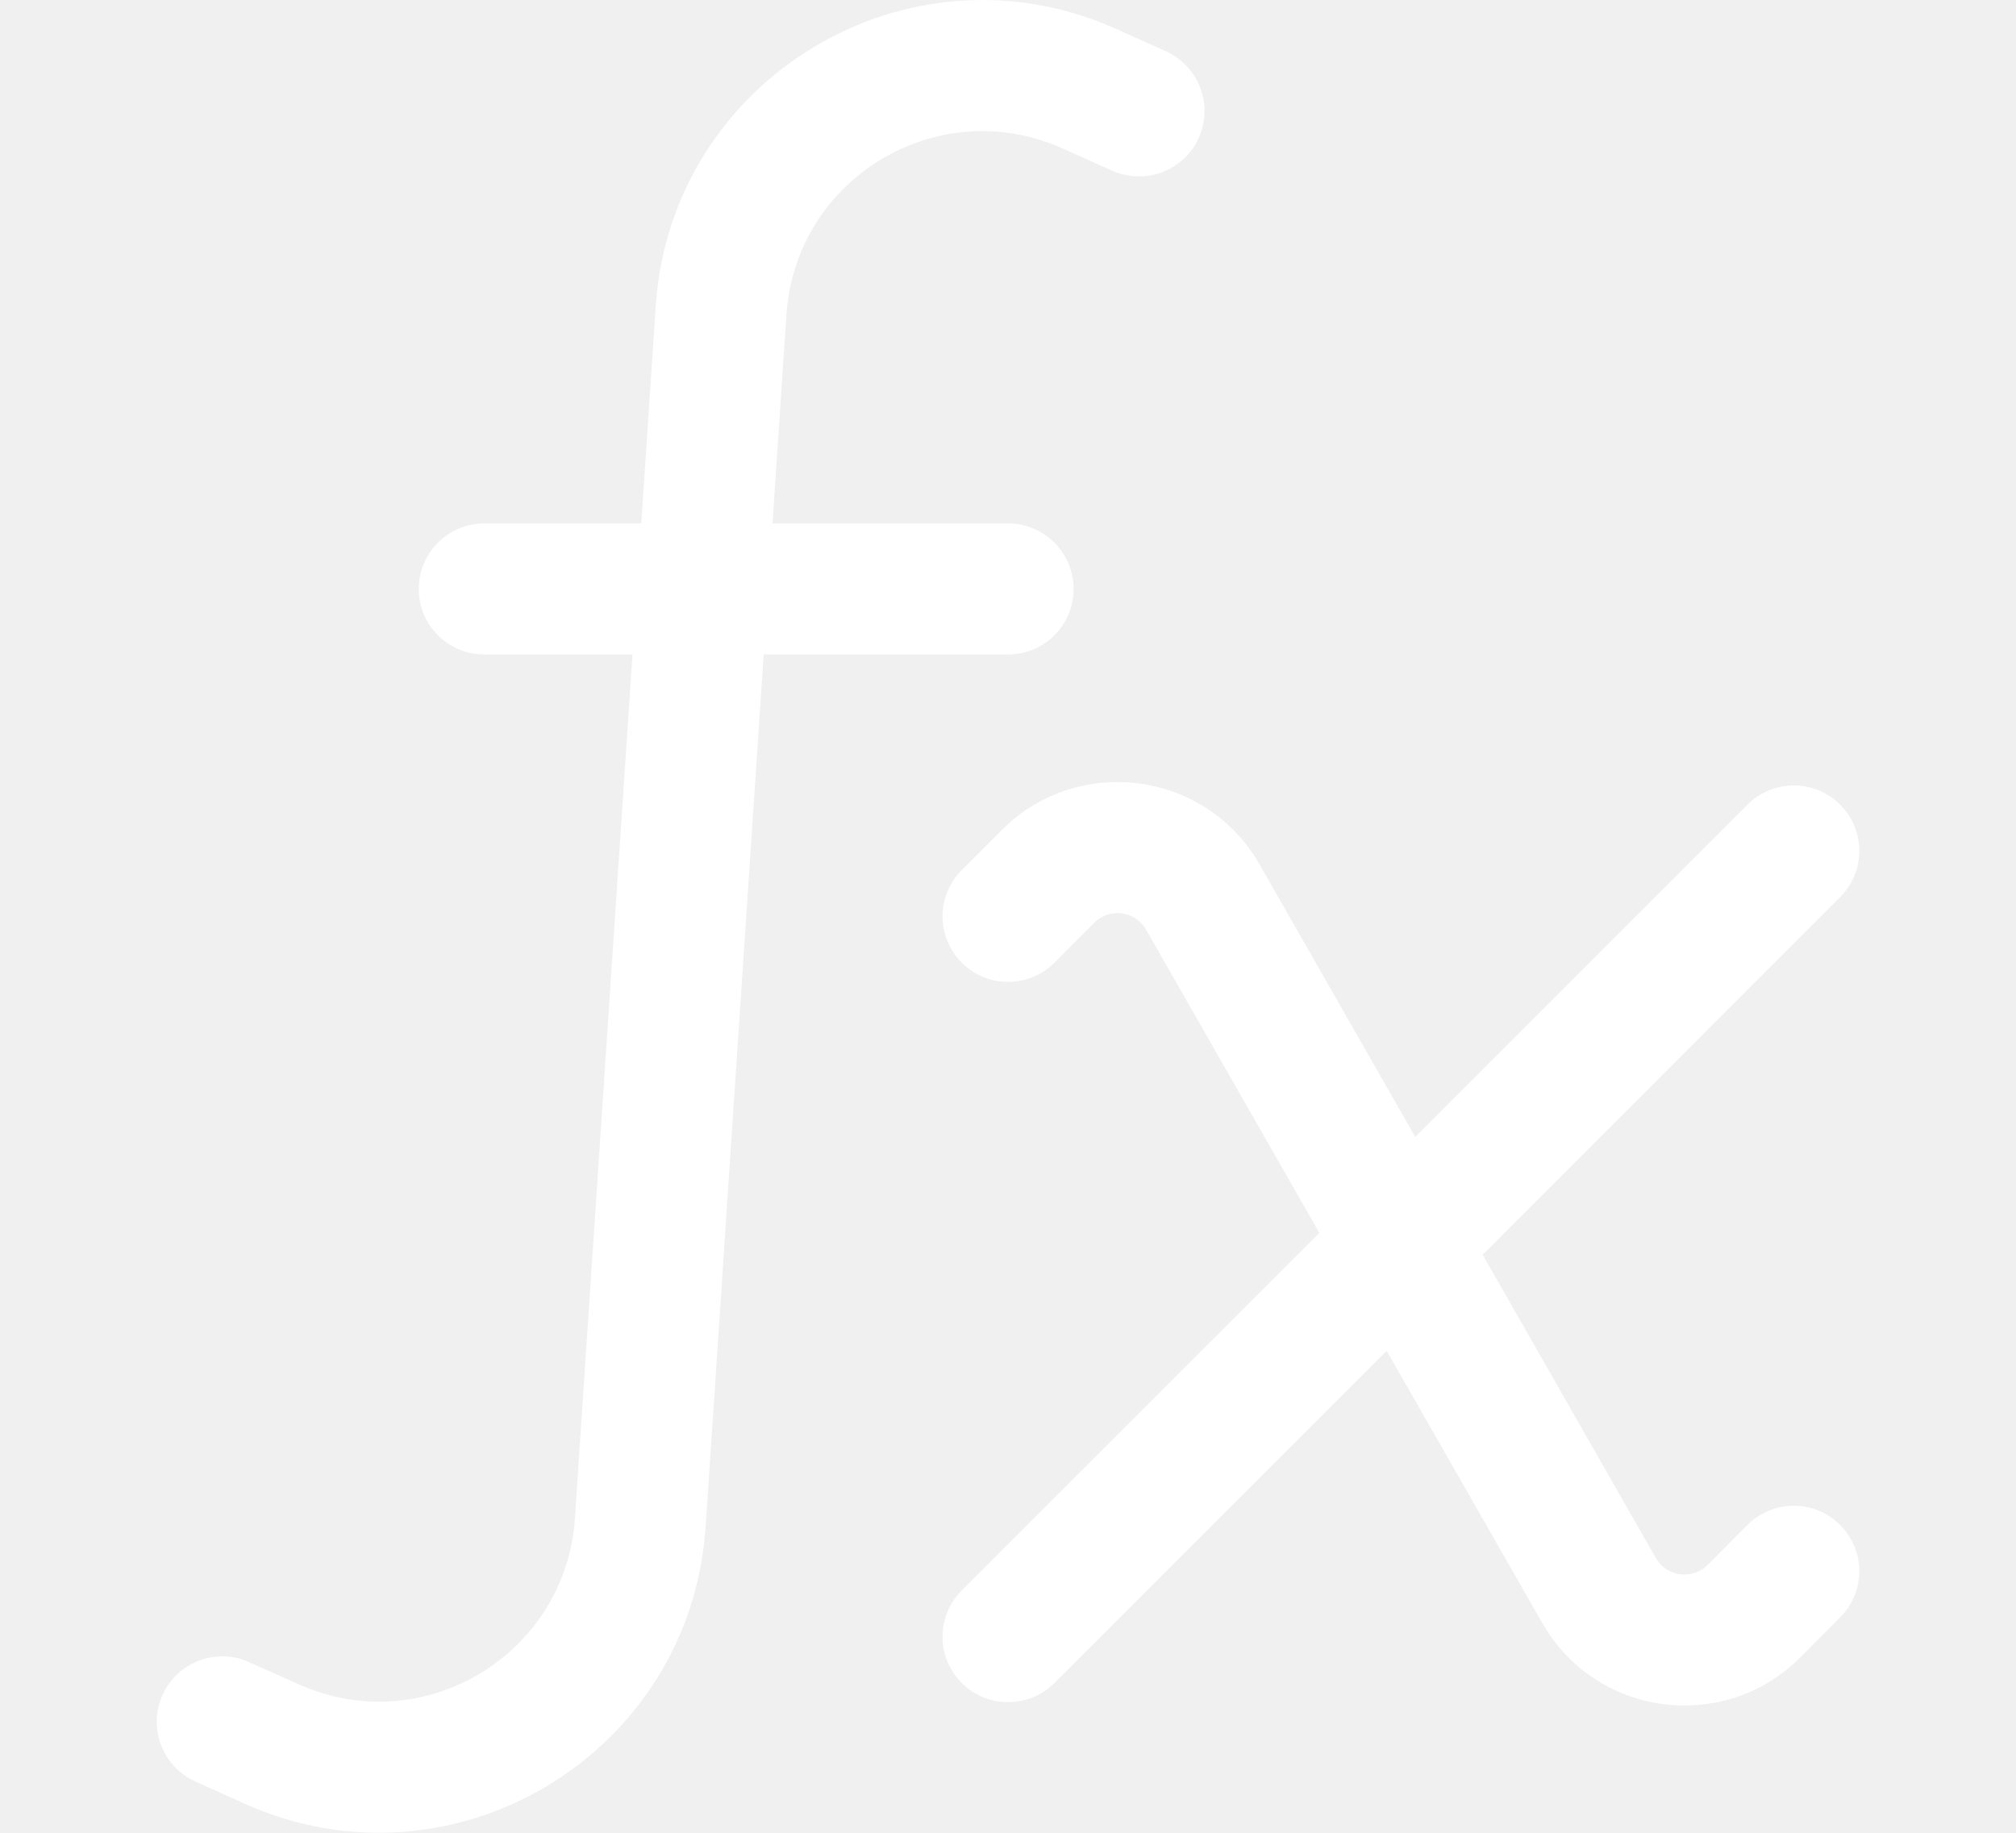
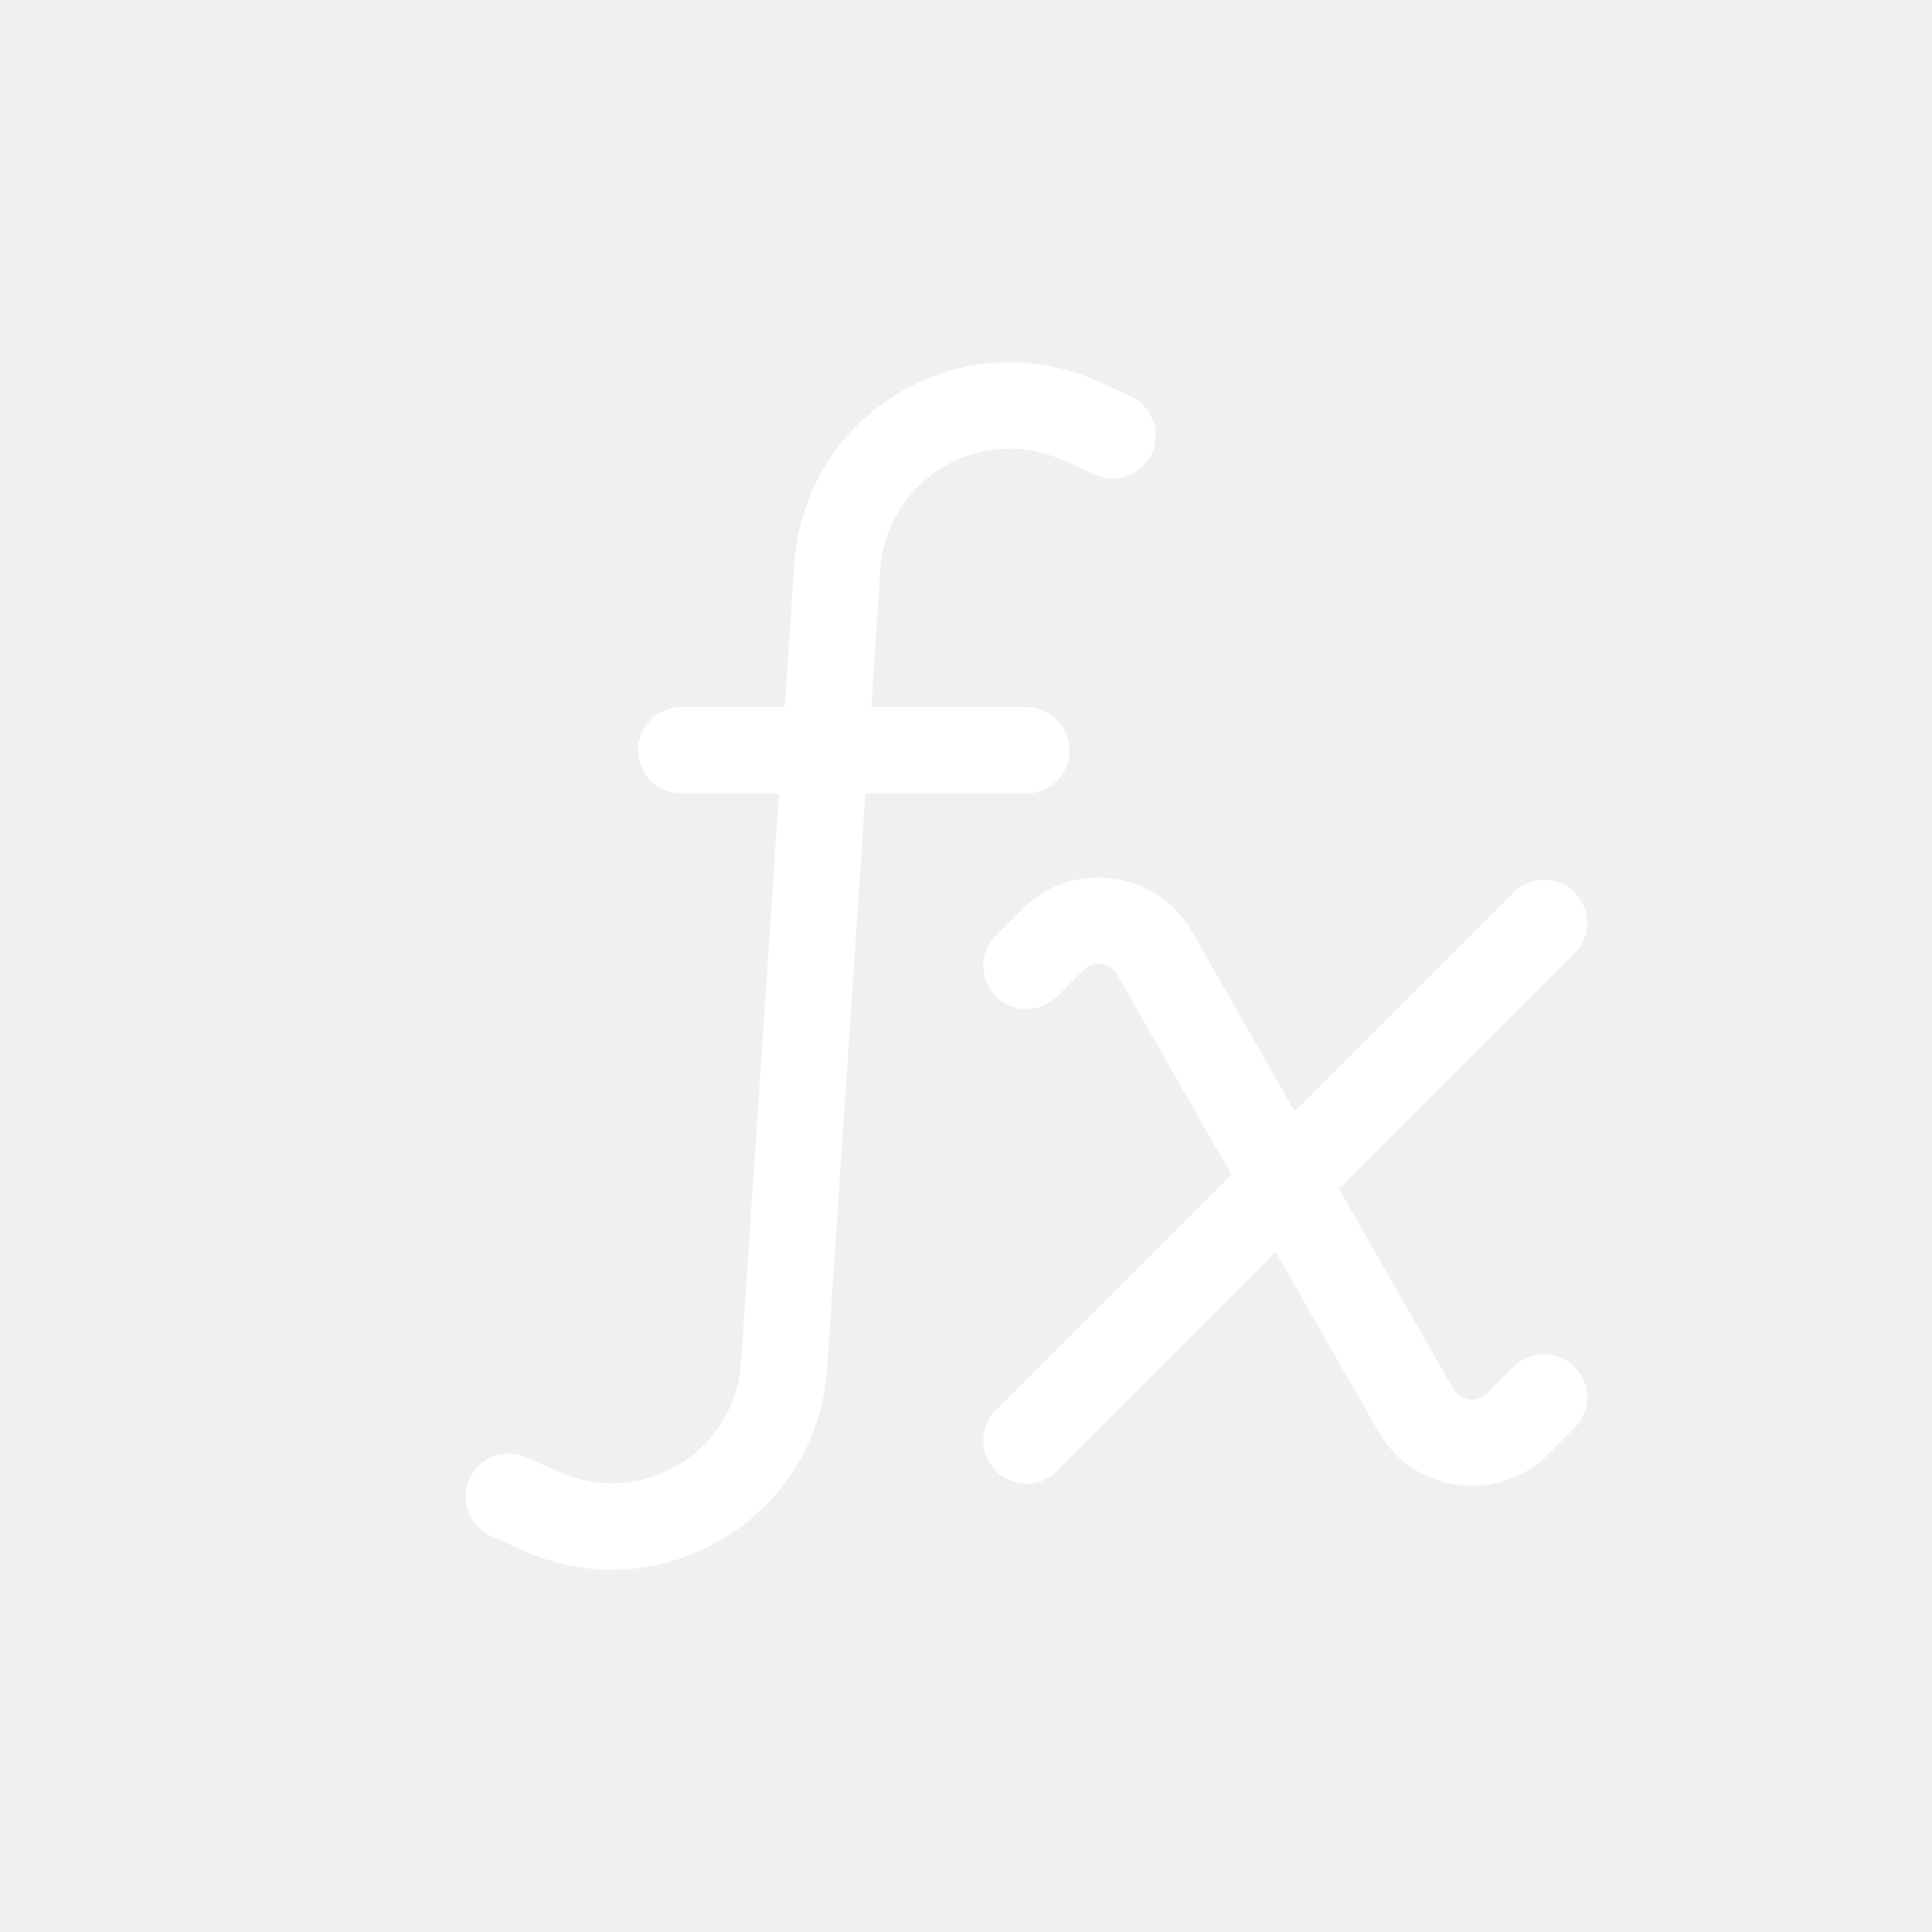
- <svg xmlns="http://www.w3.org/2000/svg" width="11" height="10" viewBox="0 0 11 10" fill="none">
-   <path d="M6.093 0.159C4.958 -0.352 3.661 0.427 3.578 1.669L3.499 2.856H2.642C2.445 2.856 2.285 3.016 2.285 3.214C2.285 3.411 2.445 3.571 2.642 3.571H3.451L3.137 8.283C3.087 9.029 2.309 9.496 1.628 9.189L1.359 9.069C1.18 8.988 0.968 9.068 0.887 9.248C0.806 9.428 0.886 9.639 1.066 9.72L1.334 9.841C2.47 10.352 3.767 9.573 3.85 8.331L4.167 3.571H5.5C5.698 3.571 5.858 3.411 5.858 3.214C5.858 3.016 5.698 2.856 5.5 2.856H4.215L4.291 1.717C4.341 0.971 5.119 0.504 5.8 0.811L6.068 0.931C6.248 1.012 6.46 0.932 6.541 0.752C6.622 0.572 6.541 0.361 6.362 0.28L6.093 0.159Z" fill="white" />
-   <path d="M5.971 5.034C6.055 4.951 6.194 4.97 6.253 5.072L7.199 6.727L5.248 8.677C5.108 8.817 5.108 9.043 5.248 9.183C5.387 9.322 5.614 9.322 5.753 9.183L7.566 7.37L8.415 8.855C8.707 9.367 9.406 9.46 9.822 9.044L10.04 8.825C10.18 8.686 10.18 8.46 10.04 8.32C9.901 8.181 9.675 8.181 9.535 8.32L9.317 8.539C9.233 8.622 9.094 8.603 9.035 8.501L8.09 6.846L10.04 4.895C10.18 4.756 10.18 4.53 10.04 4.39C9.901 4.251 9.675 4.251 9.535 4.39L7.722 6.203L6.873 4.717C6.581 4.206 5.883 4.112 5.466 4.529L5.248 4.747C5.108 4.887 5.108 5.113 5.248 5.253C5.387 5.392 5.614 5.392 5.753 5.253L5.971 5.034Z" fill="white" />
+ <svg xmlns="http://www.w3.org/2000/svg" width="16" height="16" viewBox="0 0 16 16" fill="none">
+   <path d="M9.093 3.159C7.957 2.648 6.661 3.427 6.578 4.669L6.499 5.856H5.642C5.445 5.856 5.285 6.016 5.285 6.214C5.285 6.411 5.445 6.571 5.642 6.571H6.451L6.137 11.283C6.087 12.029 5.309 12.496 4.627 12.189L4.359 12.069C4.179 11.988 3.968 12.068 3.887 12.248C3.806 12.428 3.886 12.639 4.066 12.72L4.334 12.841C5.47 13.352 6.767 12.573 6.85 11.331L7.167 6.571H8.5C8.698 6.571 8.857 6.411 8.857 6.214C8.857 6.016 8.698 5.856 8.5 5.856H7.215L7.291 4.717C7.34 3.971 8.119 3.504 8.8 3.811L9.068 3.931C9.248 4.012 9.46 3.932 9.54 3.752C9.621 3.572 9.541 3.361 9.361 3.28L9.093 3.159Z" fill="white" />
+   <path d="M8.971 8.034C9.055 7.951 9.194 7.97 9.253 8.072L10.198 9.727L8.248 11.677C8.108 11.817 8.108 12.043 8.248 12.183C8.387 12.322 8.613 12.322 8.753 12.183L10.566 10.37L11.415 11.855C11.707 12.367 12.405 12.46 12.822 12.044L13.04 11.825C13.18 11.686 13.18 11.46 13.04 11.32C12.901 11.181 12.674 11.181 12.535 11.32L12.316 11.539C12.233 11.622 12.094 11.603 12.035 11.501L11.089 9.846L13.04 7.895C13.18 7.756 13.18 7.53 13.04 7.39C12.901 7.251 12.675 7.251 12.535 7.39L10.722 9.203L9.873 7.717C9.581 7.206 8.882 7.112 8.466 7.529L8.248 7.747C8.108 7.887 8.108 8.113 8.248 8.253C8.387 8.392 8.613 8.392 8.753 8.253L8.971 8.034Z" fill="white" />
</svg>
